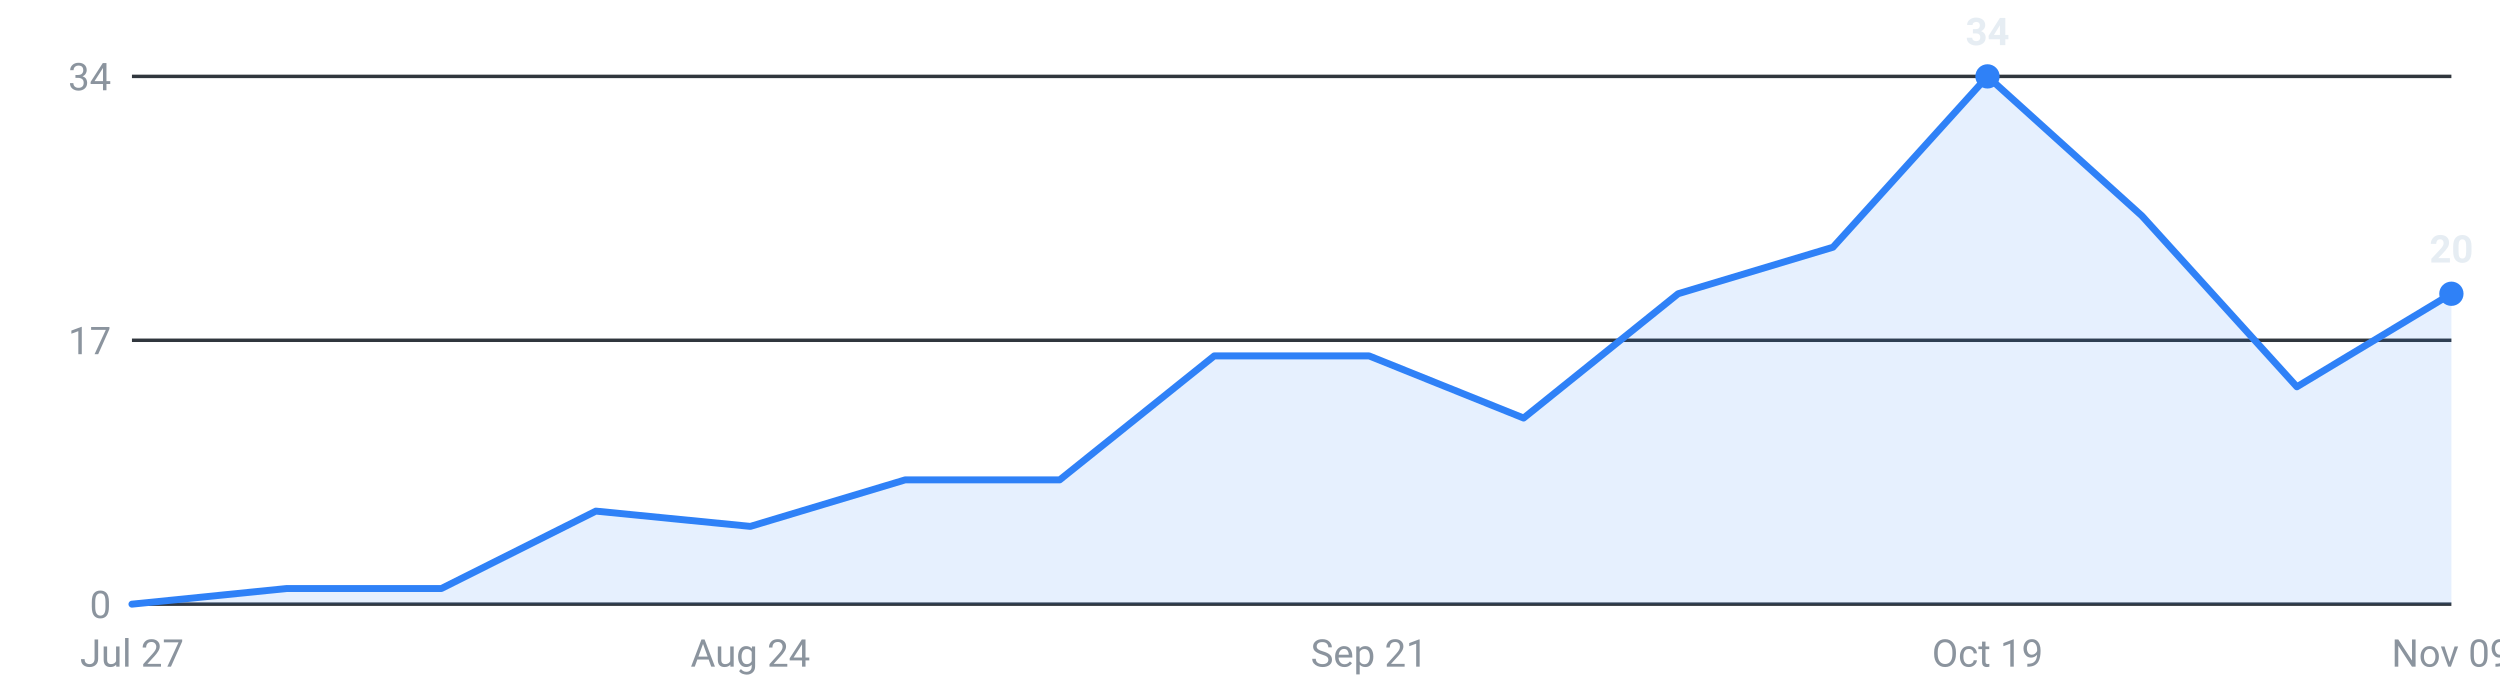
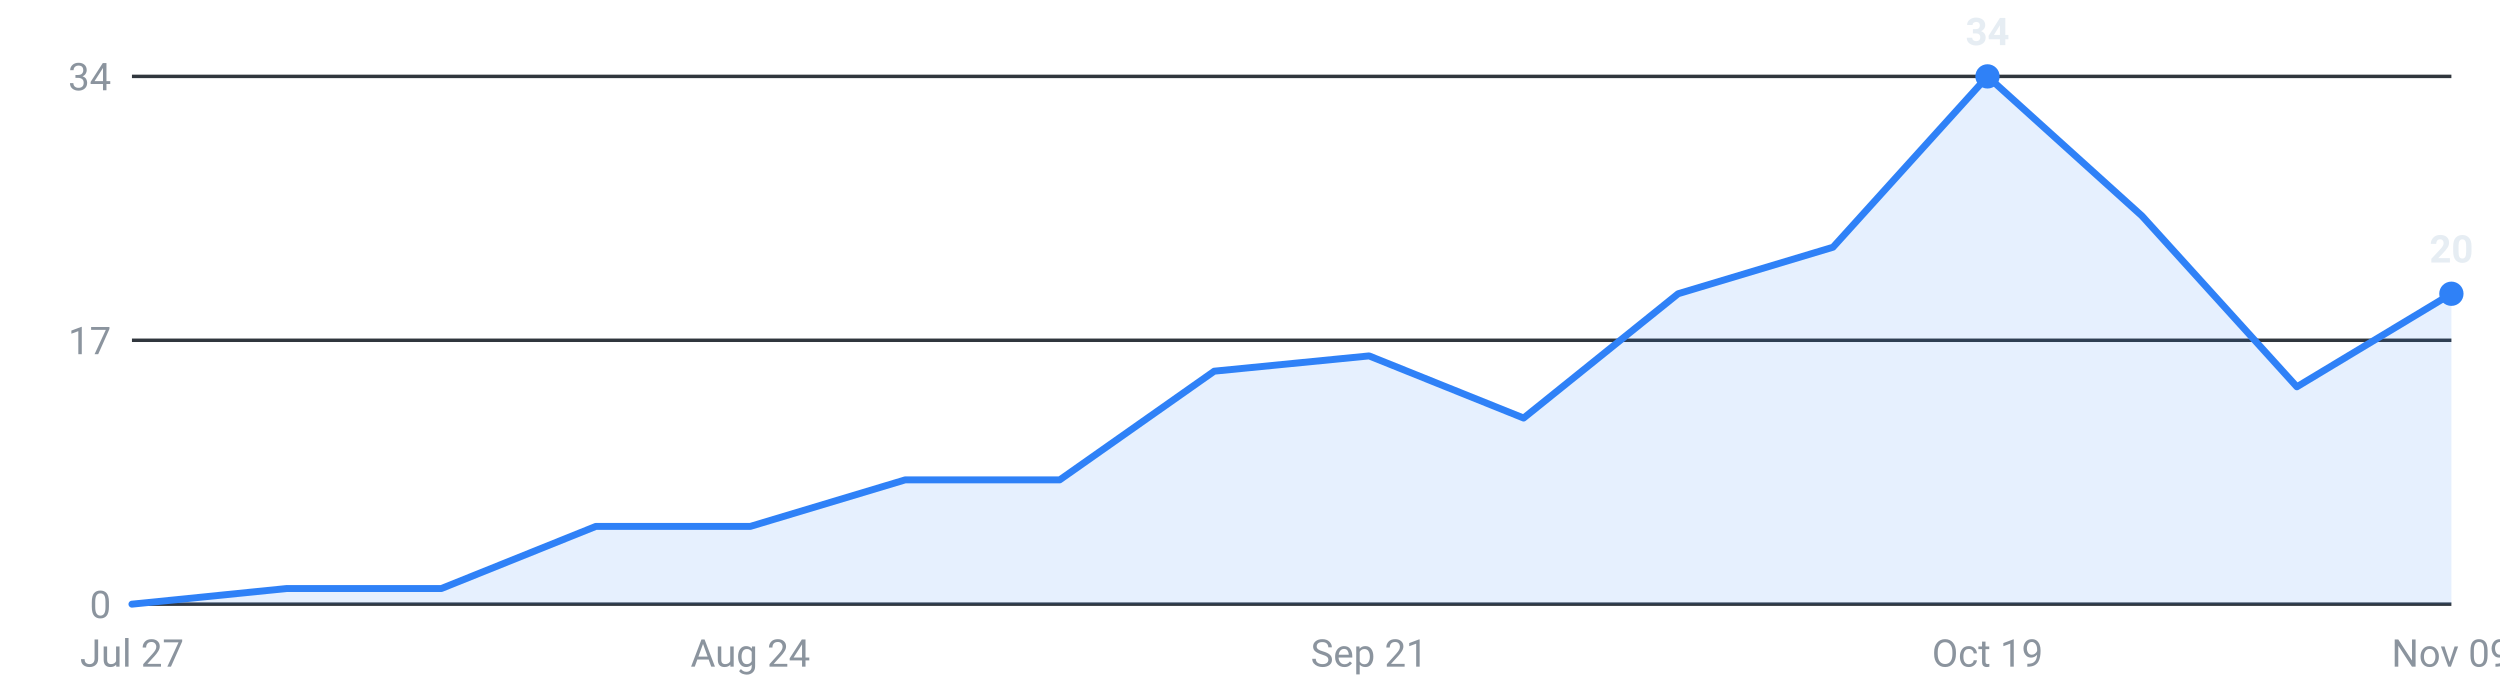
<svg xmlns="http://www.w3.org/2000/svg" viewBox="0 0 720 200" width="720" height="200" role="img" aria-label="Internships posted per week, last 16 weeks">
  <g font-family="-apple-system,Segoe UI,Roboto,sans-serif" font-size="11">
    <line x1="38" y1="174.0" x2="706" y2="174.0" stroke="#30363d" stroke-width="1" />
    <text x="32" y="178.0" text-anchor="end" fill="#8b949e">0</text>
    <line x1="38" y1="98.0" x2="706" y2="98.0" stroke="#30363d" stroke-width="1" />
    <text x="32" y="102.0" text-anchor="end" fill="#8b949e">17</text>
    <line x1="38" y1="22.0" x2="706" y2="22.0" stroke="#30363d" stroke-width="1" />
    <text x="32" y="26.0" text-anchor="end" fill="#8b949e">34</text>
-     <path d="M38.0,174 L38.0,174.0 L82.5,169.5 L127.1,169.5 L171.6,147.2 L216.1,151.6 L260.7,138.2 L305.2,138.2 L349.7,102.5 L394.3,102.5 L438.8,120.4 L483.3,84.6 L527.9,71.2 L572.4,22.0 L616.9,62.2 L661.5,111.4 L706.0,84.6 L706.0,174 Z" fill="#2f81f7" fill-opacity="0.12" />
-     <polyline points="38.0,174.0 82.5,169.5 127.1,169.5 171.6,147.2 216.1,151.6 260.7,138.2 305.2,138.2 349.7,102.5 394.3,102.5 438.8,120.4 483.3,84.6 527.9,71.2 572.4,22.0 616.9,62.2 661.5,111.4 706.0,84.6" fill="none" stroke="#2f81f7" stroke-width="2" stroke-linejoin="round" stroke-linecap="round" />
+     <path d="M38.0,174 L38.0,174.0 L82.5,169.5 L127.1,169.5 L171.6,151.6 L216.1,151.6 L260.7,138.2 L305.2,138.2 L349.7,106.9 L394.3,102.5 L438.8,120.4 L483.3,84.6 L527.9,71.2 L572.4,22.0 L616.9,62.2 L661.5,111.4 L706.0,84.6 L706.0,174 Z" fill="#2f81f7" fill-opacity="0.12" />
+     <polyline points="38.0,174.0 82.5,169.5 127.1,169.5 171.6,151.6 216.1,151.6 260.7,138.2 305.2,138.2 349.7,106.9 394.3,102.5 438.8,120.4 483.3,84.6 527.9,71.2 572.4,22.0 616.9,62.2 661.5,111.4 706.0,84.6" fill="none" stroke="#2f81f7" stroke-width="2" stroke-linejoin="round" stroke-linecap="round" />
    <circle cx="572.4" cy="22.0" r="3.5" fill="#2f81f7" />
    <text x="572.4" y="13.0" text-anchor="middle" fill="#e6edf3" font-weight="600">34</text>
    <circle cx="706.0" cy="84.6" r="3.5" fill="#2f81f7" />
    <text x="706.0" y="75.6" text-anchor="middle" fill="#e6edf3" font-weight="600">20</text>
    <text x="38.0" y="192" text-anchor="middle" fill="#8b949e">Jul 27</text>
    <text x="216.1" y="192" text-anchor="middle" fill="#8b949e">Aug 24</text>
    <text x="394.3" y="192" text-anchor="middle" fill="#8b949e">Sep 21</text>
    <text x="572.4" y="192" text-anchor="middle" fill="#8b949e">Oct 19</text>
    <text x="706.0" y="192" text-anchor="middle" fill="#8b949e">Nov 09</text>
  </g>
</svg>
